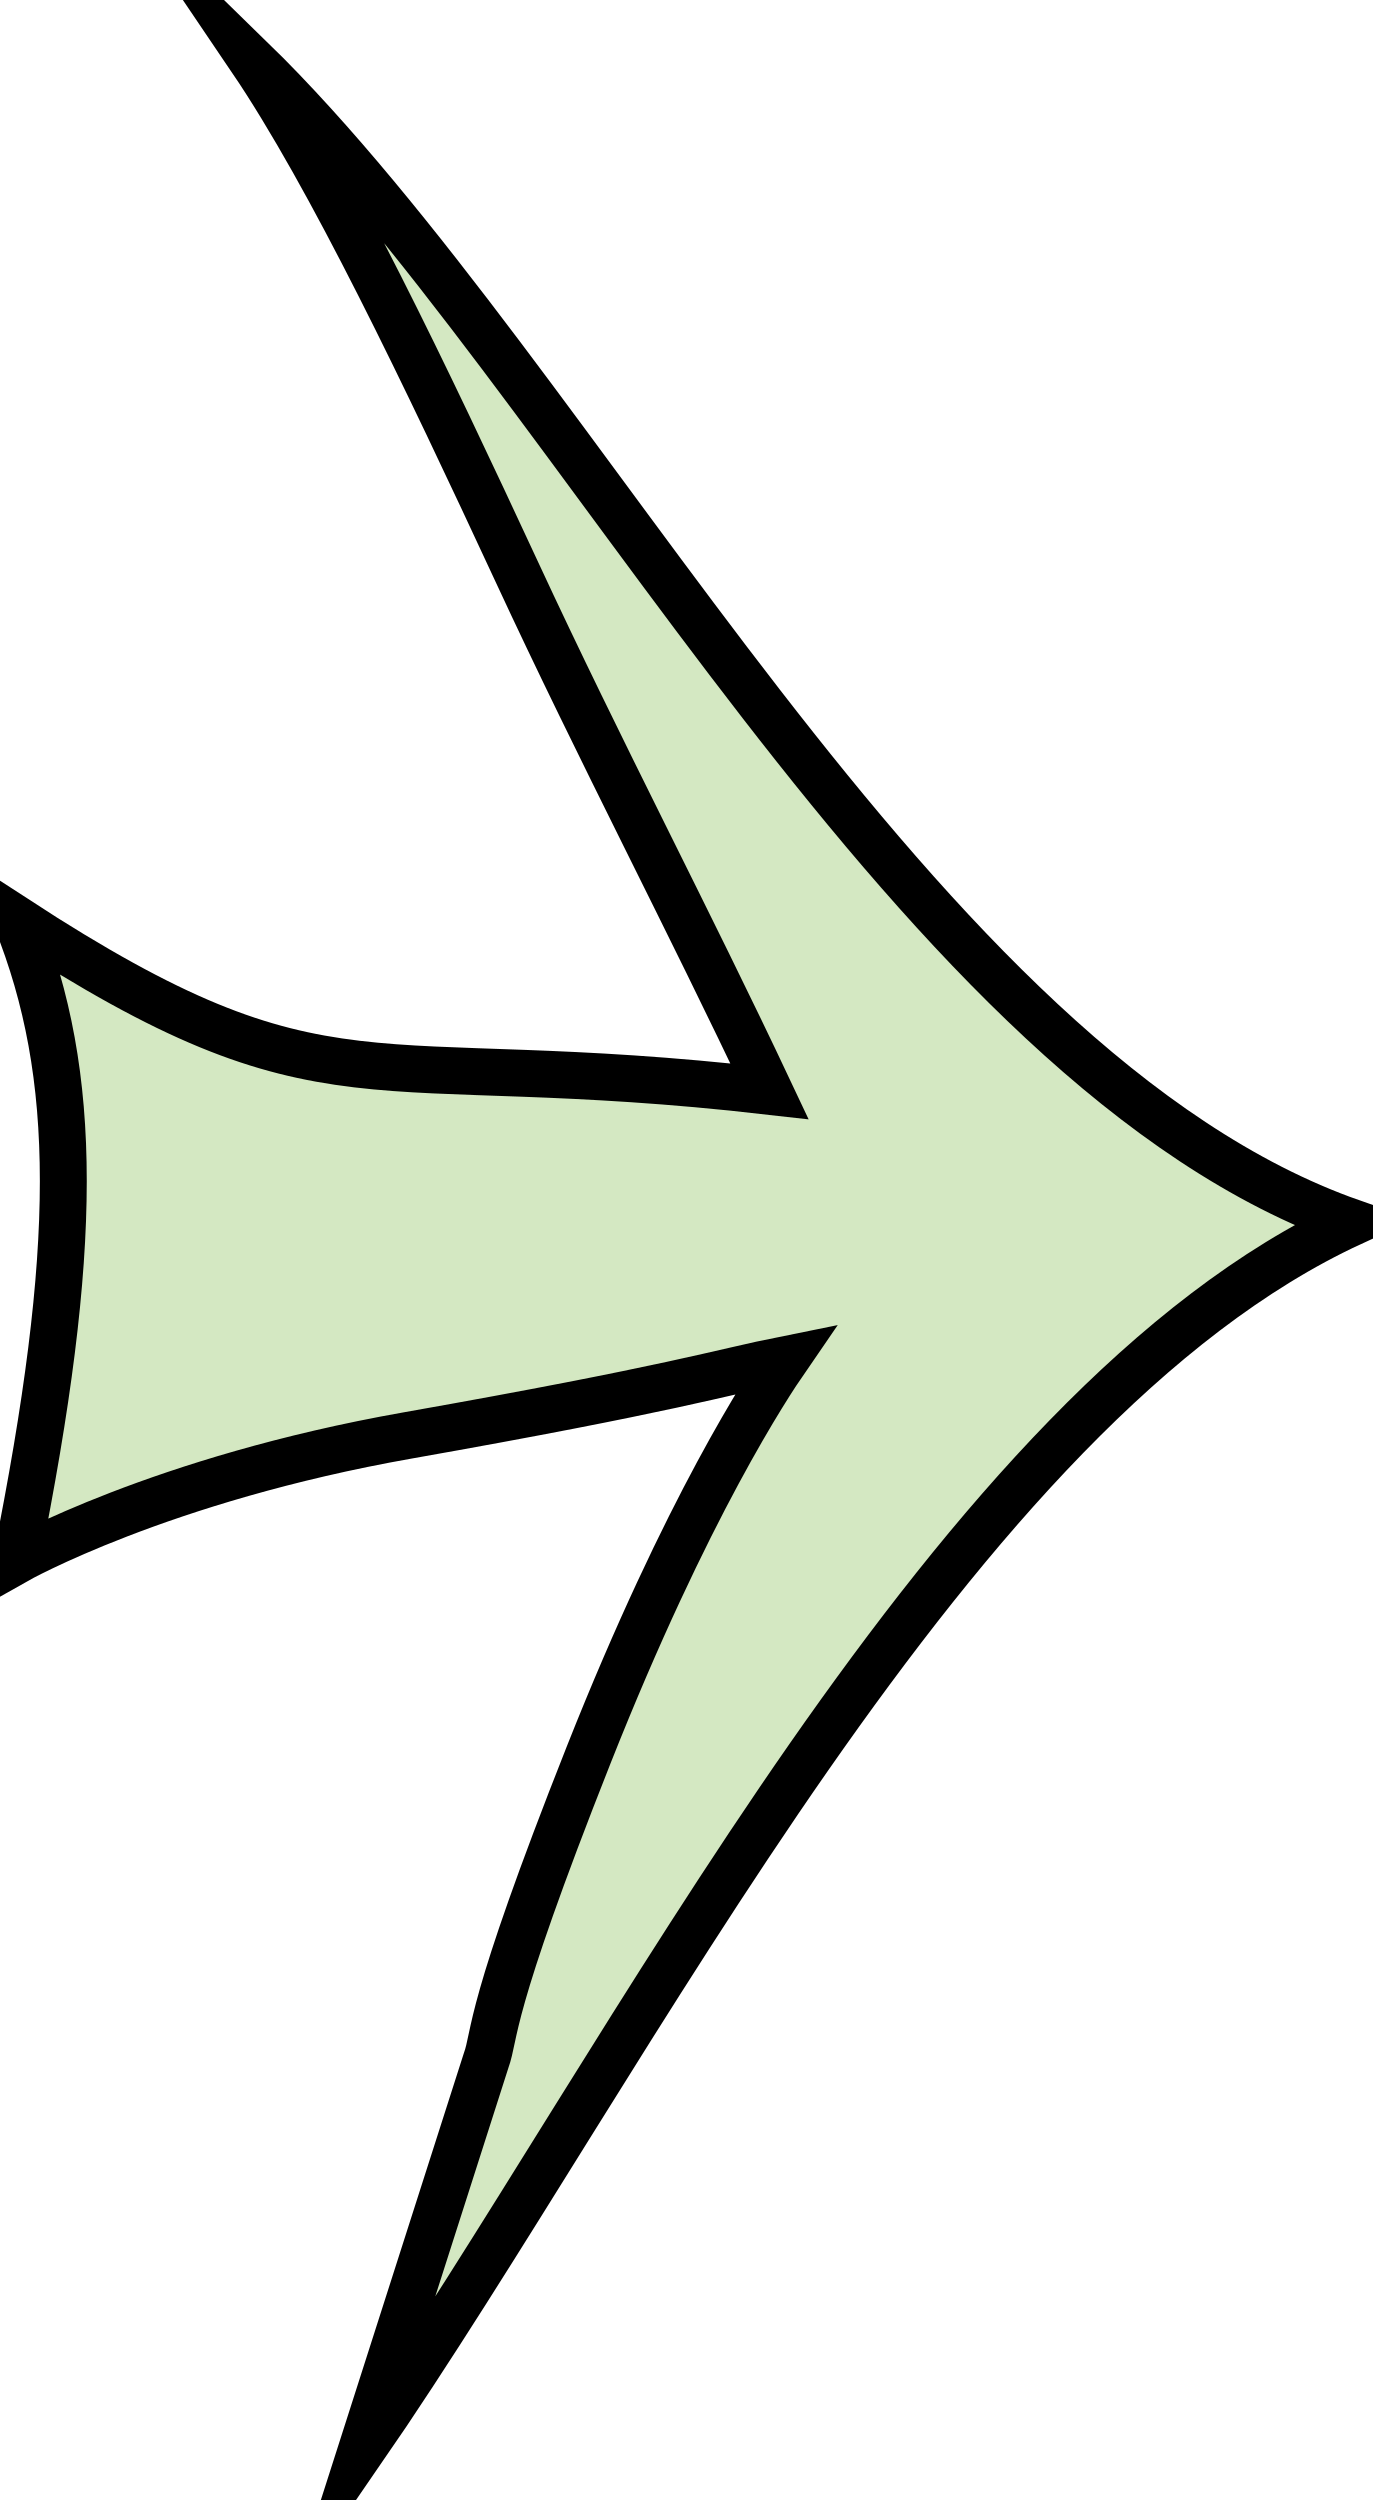
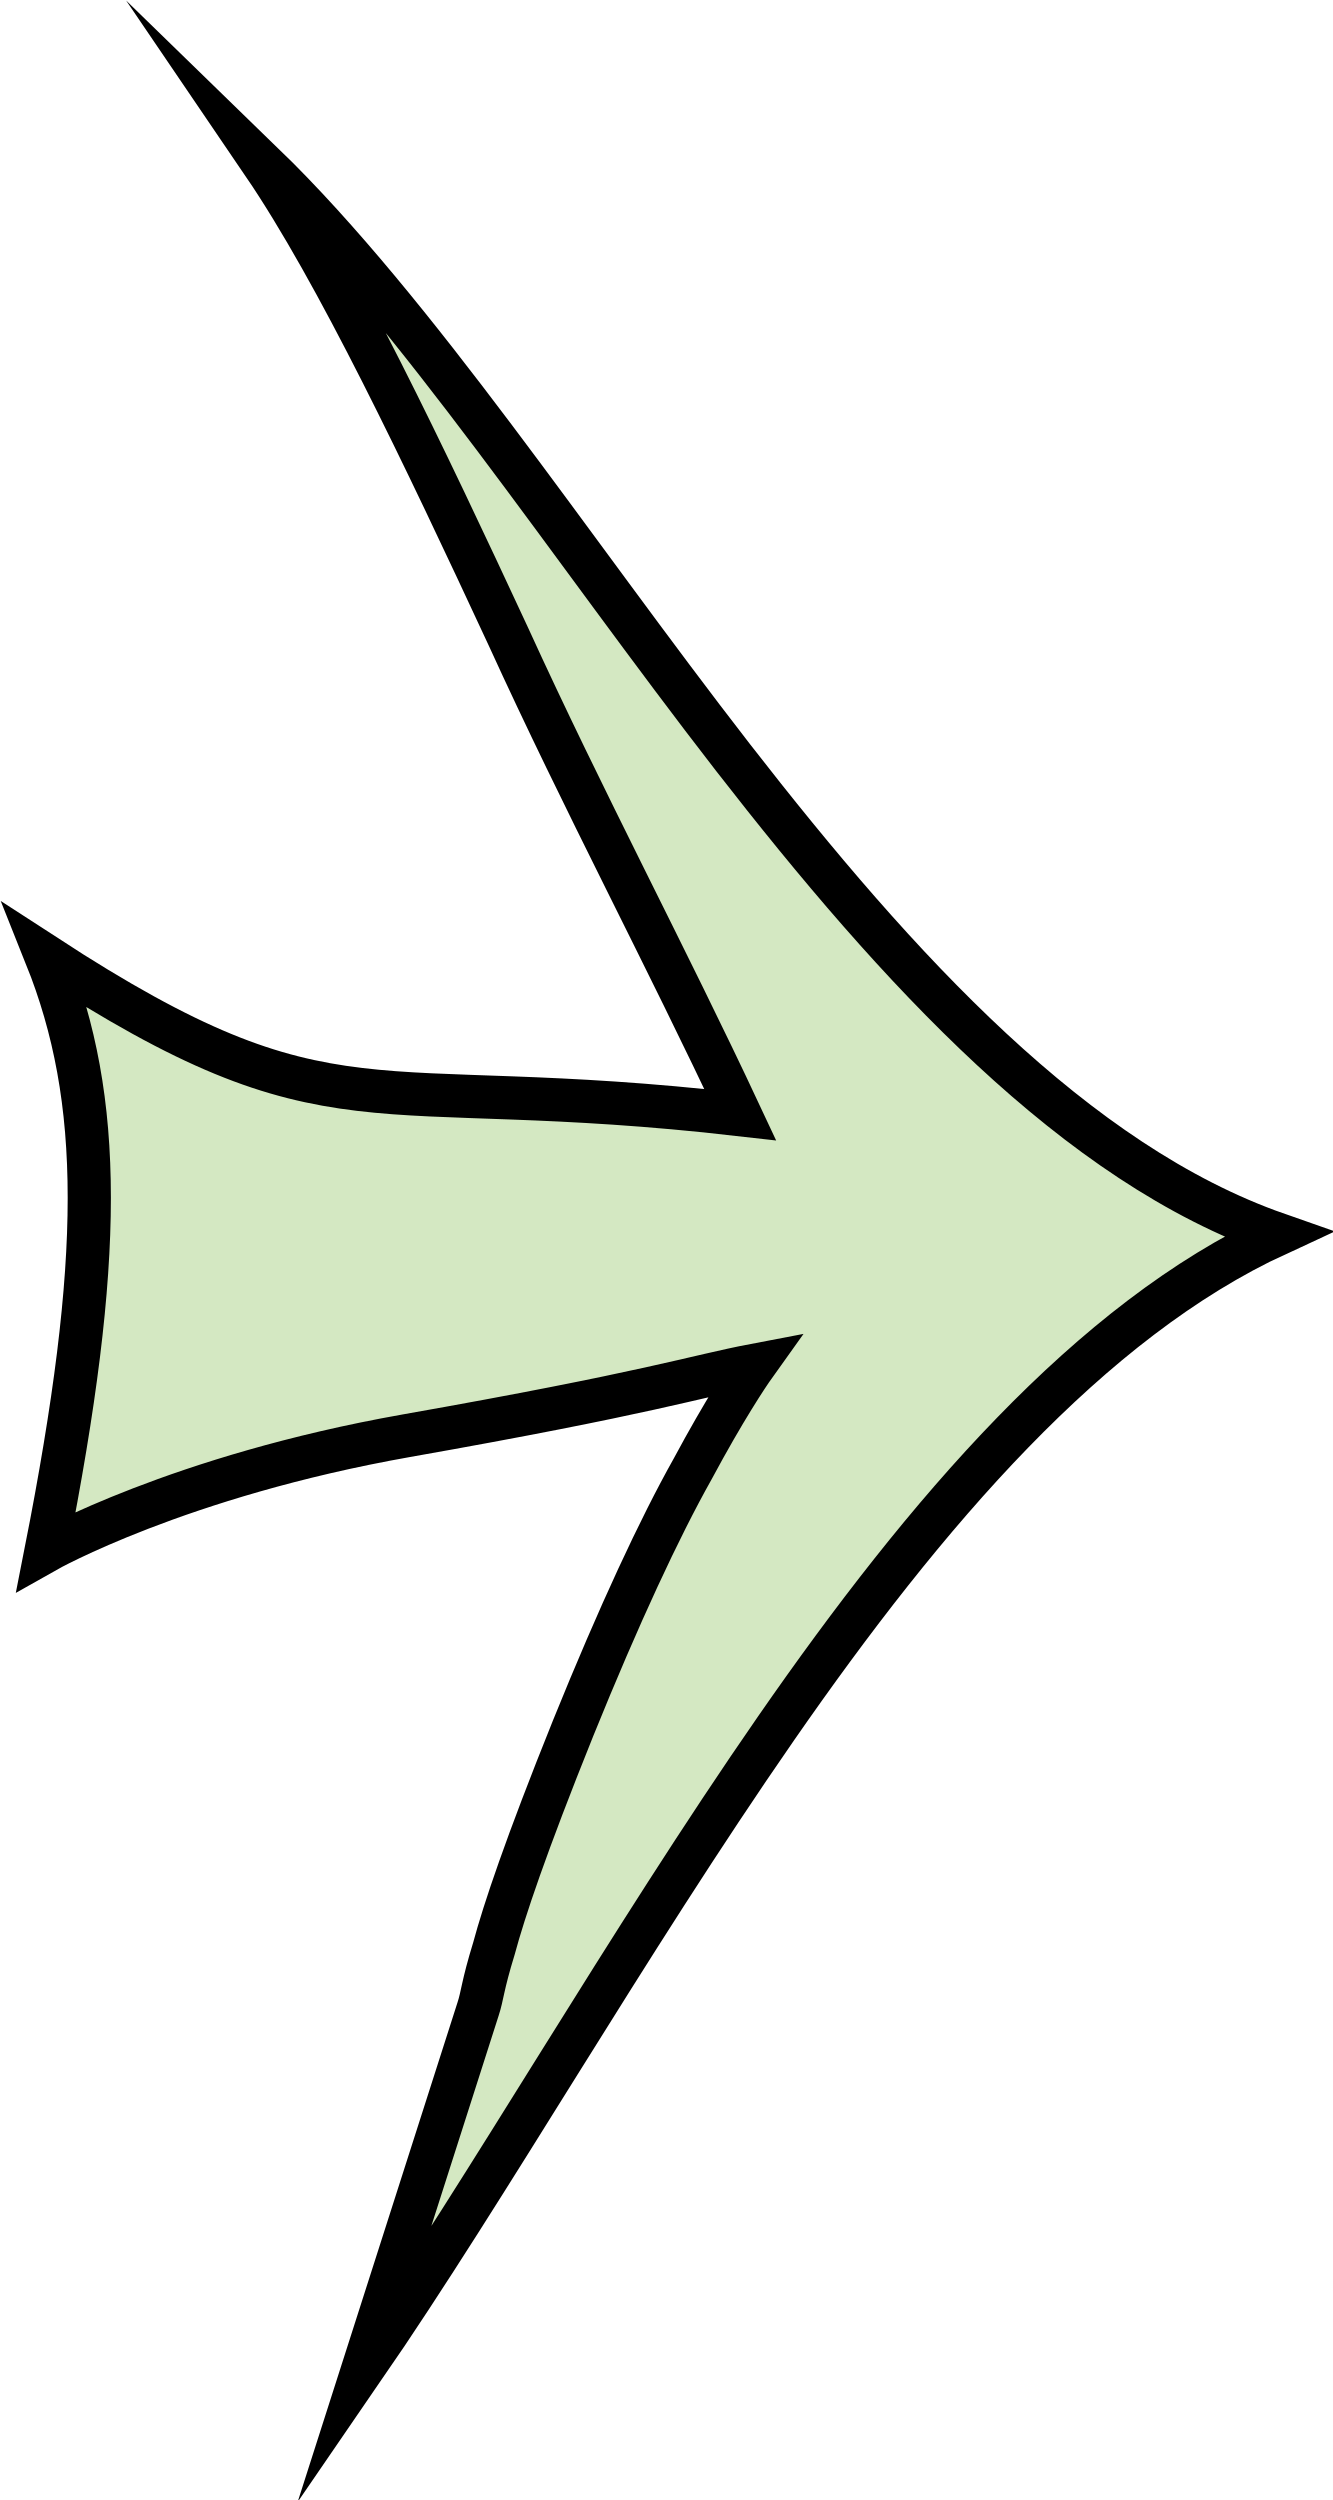
- <svg xmlns="http://www.w3.org/2000/svg" version="1.1" id="Layer_1" x="0px" y="0px" viewBox="0 0 87.78 159.88" style="enable-background:new 0 0 87.78 159.88;" xml:space="preserve">
+ <svg xmlns="http://www.w3.org/2000/svg" version="1.1" id="Layer_1" x="0px" y="0px" viewBox="0 0 92.5 173.6" style="enable-background:new 0 0 92.5 173.6;" xml:space="preserve">
  <style type="text/css">
	.st0{fill:#D4E8C2;stroke:#000000;stroke-width:3;stroke-miterlimit:10;}
</style>
-   <path class="st0" d="M1.05,58.8c20,13,22,8,48.16,10.99C44.08,58.9,38.35,48,33.06,36.59C27.17,23.9,21.14,11.28,16.08,3.8  C26.64,14.12,37.24,30.25,48.7,45.04c11.45,14.78,23.76,28.22,37.75,33.14c-12.82,5.92-24.26,19.19-34.7,34.16  c-10.44,14.98-19.87,31.67-28.67,44.46l4-12.5l4-12.5c0.32-0.88,0.32-1.63,1.06-4.23c0.74-2.6,2.23-7.06,5.51-15.35  c3.15-7.95,6.03-13.89,8.26-18.03c2.23-4.14,3.8-6.48,4.33-7.25c-4.19,0.84-7.19,1.86-24.17,4.86c-15.81,2.79-25.03,8-25.03,8  C5.05,79.8,5.05,68.8,1.05,58.8L1.05,58.8z" />
+   <path class="st0" d="M3.2,66.4c20,13,22,8,48.2,11c-5.1-10.9-10.9-21.8-16.1-33.2c-5.9-12.7-11.9-25.3-17-32.8  c10.6,10.3,21.2,26.5,32.6,41.2c11.5,14.8,23.8,28.2,37.8,33.1C75.7,91.7,64.3,105,53.9,120c-10.4,15-19.9,31.7-28.7,44.5l4-12.5  l4-12.5c0.3-0.9,0.3-1.6,1.1-4.2c0.7-2.6,2.2-7.1,5.5-15.3c3.2-7.9,6-13.9,8.3-18c2.2-4.1,3.8-6.5,4.3-7.2  c-4.2,0.8-7.2,1.9-24.2,4.9c-15.8,2.8-25,8-25,8C7.2,87.4,7.2,76.4,3.2,66.4L3.2,66.4z" />
</svg>
